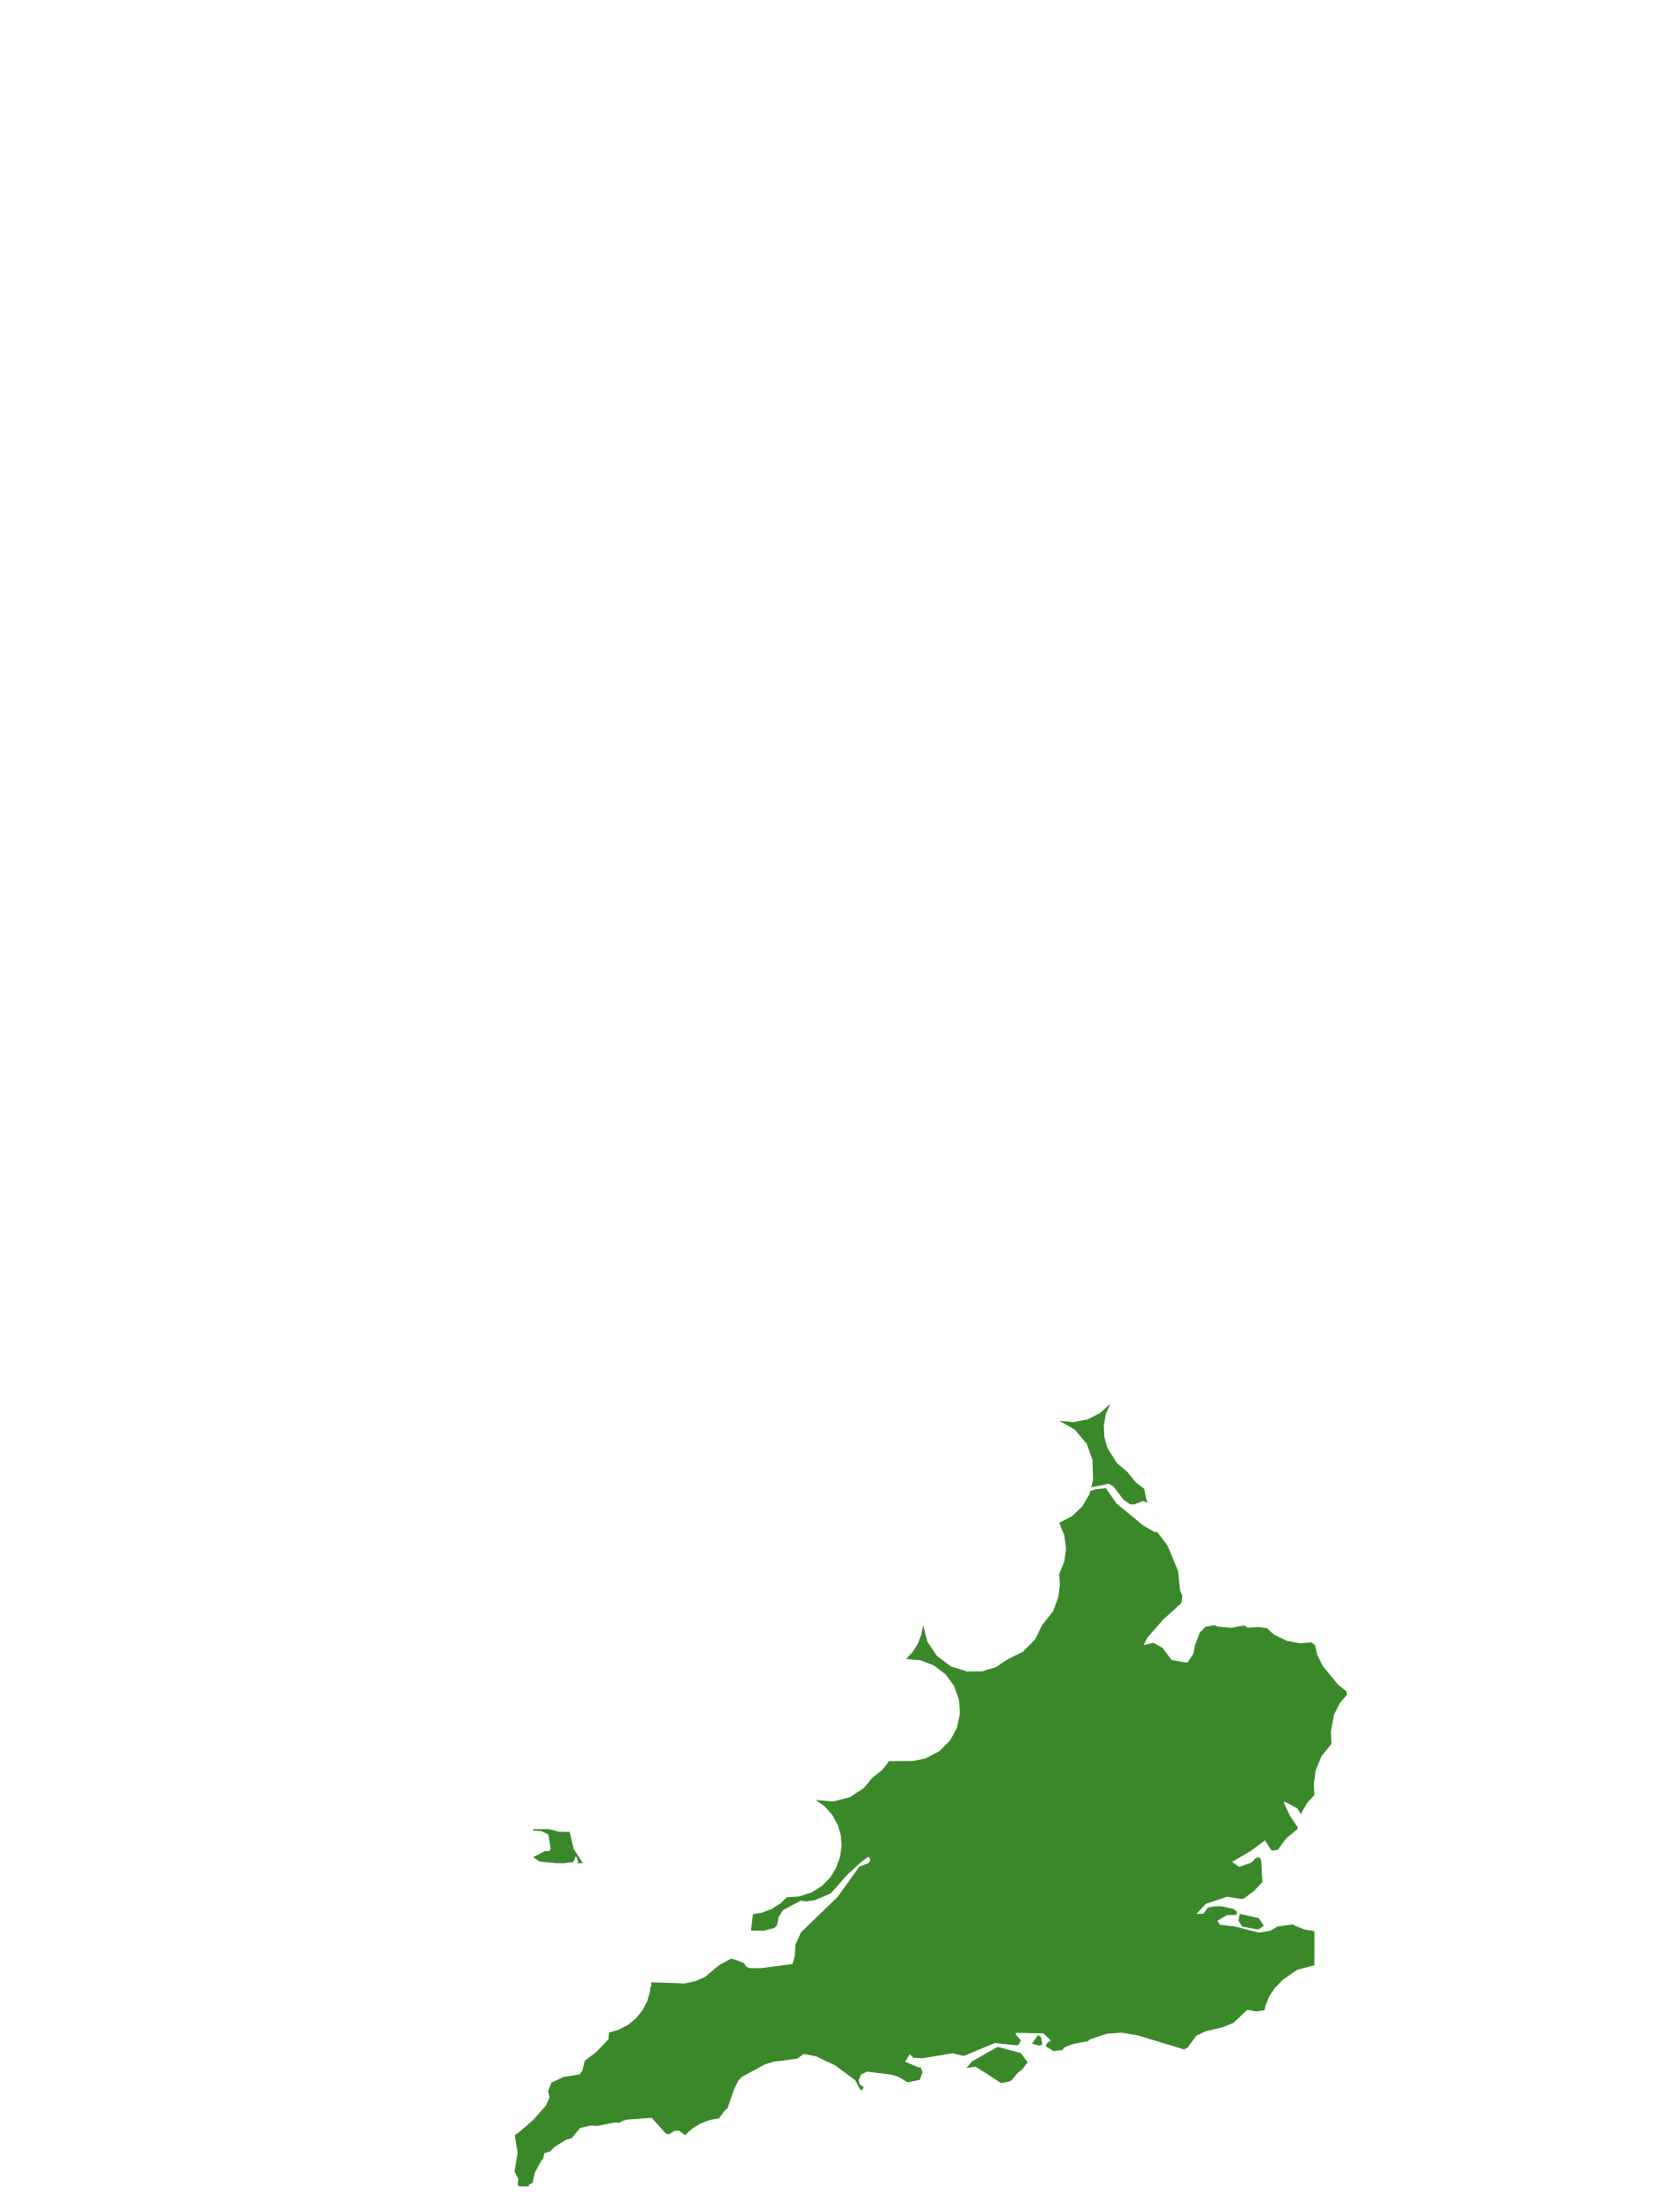
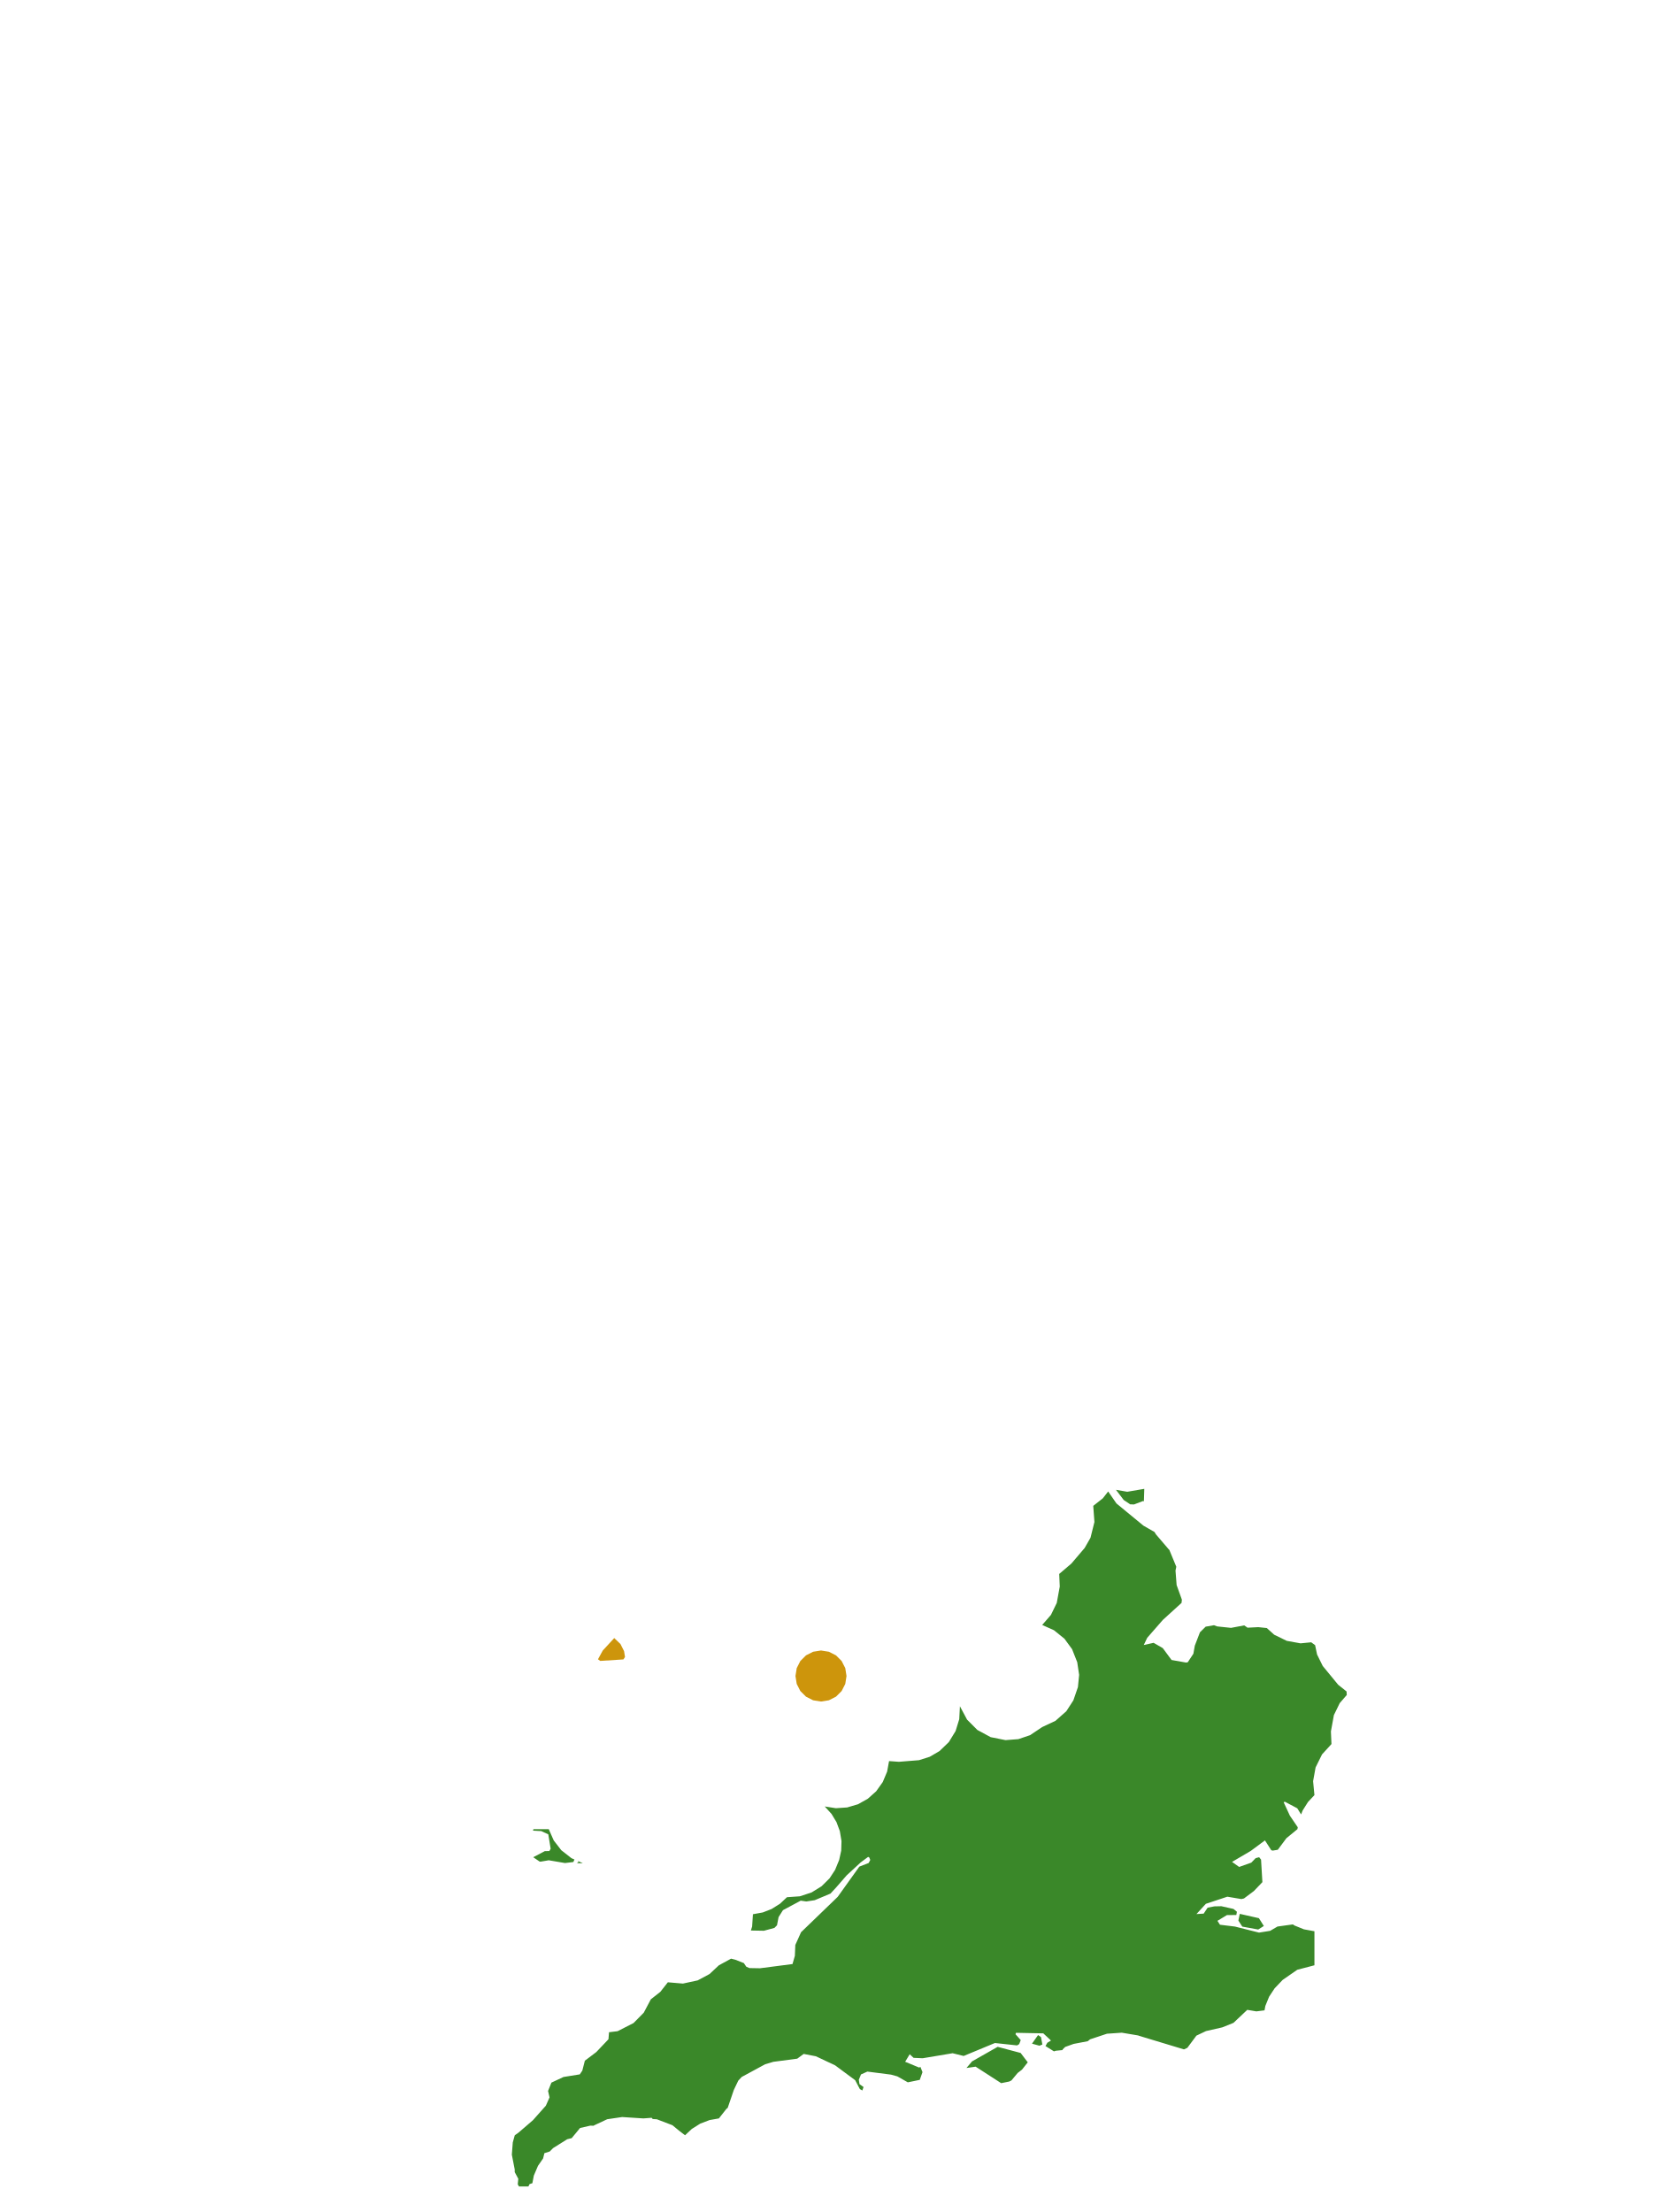
<svg xmlns="http://www.w3.org/2000/svg" width="378pt" height="504pt" viewBox="0 0 378 504" version="1.1">
  <g id="data">
    <rect x="0" y="0" width="378" height="504" style="fill:rgb(100%,100%,100%);fill-opacity:1;stroke:none;" />
    <path style=" stroke:none;fill-rule:nonzero;fill:rgb(100%,100%,100%);fill-opacity:1;" d="M 53.309 504 L 324.691 504 L 324.691 0 L 53.309 0 Z M 53.309 504 " />
-     <path style=" stroke:none;fill-rule:nonzero;fill:rgb(22.745%,53.333%,16.078%);fill-opacity:1;" d="M 241.34 323.723 L 244.512 324.027 L 247.766 323.422 L 250.613 321.992 L 252.969 319.848 L 251.965 322.207 L 251.504 324.734 L 251.625 327.426 L 252.316 329.898 L 254.492 333.367 L 256.848 335.355 L 258.824 337.785 L 260.723 339.23 L 261.133 341.473 L 261.504 342.43 L 260.445 342 L 258.379 342.789 L 257.508 342.754 L 256.035 341.773 L 253.664 338.656 L 252.602 338.082 L 248.625 338.887 L 249.043 337.273 L 248.934 332.672 L 247.594 328.953 L 244.891 325.73 Z M 262.867 344.996 L 262.902 345.055 L 262.805 345.191 Z M 268.398 357.902 L 268.891 362.422 L 269.398 363.594 L 269.211 365.219 L 264.953 369.094 L 261.395 373.164 L 260.602 374.816 L 262.844 374.312 L 264.938 375.52 L 266.938 378.227 L 270.219 378.805 L 270.625 378.746 L 271.91 376.797 L 272.234 374.961 L 273.406 371.914 L 274.707 370.633 L 276.637 370.297 L 277.453 370.605 L 280.488 370.906 L 283.496 370.34 L 284.254 370.867 L 286.703 370.742 L 288.633 370.949 L 290.215 372.395 L 293.184 373.863 L 296.32 374.43 L 298.758 374.195 L 299.645 374.844 L 300.09 376.973 L 301.379 379.582 L 304.898 383.867 L 306.812 385.402 L 306.859 386.199 L 305.258 388.047 L 303.926 390.777 L 303.246 394.504 L 303.371 397.383 L 301.109 400.109 L 299.773 403.387 L 299.344 406.512 L 299.492 409.016 L 298.02 410.586 L 296.805 412.52 L 296.453 413.418 L 295.578 412.012 L 292.742 410.516 L 292.48 410.637 L 293.898 413.703 L 295.695 416.34 L 295.617 416.77 L 293.098 418.84 L 291.145 421.465 L 290.004 421.656 L 289.66 421.574 L 288.215 419.332 L 284.977 421.73 L 280.719 424.23 L 282.34 425.379 L 285.105 424.398 L 286.098 423.375 L 286.895 423.164 L 287.328 423.711 L 287.633 428.844 L 285.688 430.875 L 283.441 432.559 L 282.844 432.699 L 279.645 432.16 L 274.75 433.781 L 272.609 436.117 L 274.254 436.016 L 275.152 434.668 L 276.684 434.363 L 278.285 434.328 L 281.055 434.949 L 281.828 435.59 L 281.691 436.328 L 279.555 436.348 L 277.391 437.656 L 277.969 438.547 L 281.383 438.965 L 286.863 440.34 L 289.395 439.938 L 291.074 438.957 L 294.574 438.473 L 294.961 438.727 L 297.223 439.629 L 299.492 440.031 L 299.492 447.785 L 295.582 448.809 L 292.262 451.109 L 290.422 453.035 L 289.168 454.938 L 288.305 457.051 L 288.117 458.055 L 286.254 458.289 L 284.188 457.938 L 281.043 460.906 L 278.484 461.934 L 274.789 462.777 L 272.598 463.816 L 270.539 466.59 L 269.762 466.949 L 259.48 463.84 L 259.332 463.773 L 255.598 463.148 L 252.215 463.379 L 248.379 464.656 L 247.844 465.086 L 244.629 465.699 L 242.703 466.391 L 242.113 466.965 L 242.086 467.109 L 240.582 467.258 L 240.141 467.398 L 238.211 466.188 L 238.633 465.438 L 239.469 464.934 L 237.715 463.297 L 231.496 463.172 L 231.379 463.496 L 232.574 464.836 L 232.215 465.75 L 231.738 466.043 L 226.691 465.496 L 219.566 468.449 L 217.055 467.824 L 210.223 468.969 L 208.164 468.875 L 207.273 468.059 L 206.238 469.77 L 209.43 471.09 L 209.715 470.938 L 210.188 472.129 L 209.566 473.891 L 206.844 474.453 L 204.453 473.098 L 203.016 472.699 L 197.625 472.008 L 196.176 472.656 L 195.68 473.863 L 195.832 474.871 L 196.758 475.523 L 196.488 476.305 L 195.918 475.996 L 194.852 473.973 L 190.289 470.59 L 185.898 468.52 L 183.121 467.984 L 181.648 469.066 L 176.207 469.781 L 174.34 470.336 L 168.992 473.234 L 168.215 474.07 L 167.203 476.18 L 165.773 480.363 L 165.16 480.871 L 163.801 482.676 L 161.68 483.051 L 159.547 483.867 L 157.617 485.082 L 156.086 486.516 L 154.684 485.438 L 153.613 485.543 L 152.418 486.301 L 151.738 486.164 L 148.469 482.535 L 142.797 482.961 L 141.527 483.375 L 141.238 483.664 L 140.152 483.598 L 136.629 484.27 L 136.383 484.387 L 134.508 484.32 L 132.168 484.859 L 130.242 487.191 L 129.109 487.477 L 126.305 489.195 L 125.363 490.176 L 124.039 490.598 L 123.727 491.871 L 123.406 492.207 L 121.883 494.977 L 121.328 497.422 L 120.66 497.648 L 120.395 498.184 L 118.254 498.184 L 117.969 497.691 L 118.094 496.438 L 117.23 494.828 L 117.941 490.43 L 117.277 486.555 L 117.355 486.469 L 118.145 485.91 L 121.426 483.086 L 124.375 479.77 L 125.211 477.887 L 124.875 476.422 L 125.641 474.52 L 128.387 473.238 L 132.105 472.641 L 132.68 471.785 L 133.258 469.527 L 135.859 467.562 L 138.637 464.641 L 138.762 463.082 L 138.961 463.062 L 141.055 462.43 L 143.098 461.352 L 144.887 459.887 L 146.352 458.098 L 147.43 456.055 L 148.062 453.961 L 148.184 452.762 L 148.43 452.488 L 148.375 451.664 L 155.977 451.922 L 158.477 451.398 L 160.691 450.41 L 163.801 447.785 L 166.574 446.277 L 167.527 446.516 L 169.484 447.285 L 170.039 448.109 L 170.758 448.422 L 173.156 448.465 L 180.57 447.504 L 181.109 445.633 L 181.211 443.156 L 182.52 440.25 L 190.867 432.195 L 195.793 425.312 L 197.93 424.473 L 198.285 423.781 L 198.07 423.238 L 197.812 423.082 L 196.094 424.355 L 192.906 427.301 L 190.57 429.988 L 189.223 431.449 L 185.629 432.957 L 183.715 433.246 L 182.441 433.062 L 178.395 435.23 L 177.398 436.809 L 177.039 438.672 L 176.445 439.273 L 174.059 439.918 L 171.109 439.863 L 171.555 436.152 L 173.676 435.781 L 175.805 434.965 L 177.734 433.75 L 179.309 432.277 L 182.113 432.094 L 184.914 431.191 L 187.293 429.695 L 189.172 427.773 L 190.449 425.707 L 191.41 423.059 L 191.754 420.516 L 191.559 418.09 L 190.859 415.754 L 189.617 413.512 L 187.914 411.598 L 185.832 410.102 L 189.77 410.477 L 193.609 409.508 L 196.809 407.398 L 198.691 405.137 L 201.125 403.16 L 202.57 401.262 L 207.988 401.25 L 210.883 400.656 L 214.059 398.984 L 216.5 396.523 L 218.02 393.699 L 218.723 390.441 L 218.496 387.238 L 217.355 384.113 L 215.473 381.531 L 212.848 379.496 L 209.754 378.289 L 206.445 378 L 207.918 376.43 L 209.133 374.496 L 209.914 372.488 L 210.324 370.246 L 211.297 374.039 L 213.469 377.293 L 216.629 379.672 L 220.414 380.859 L 223.746 380.824 L 226.93 379.844 L 229.707 378 L 233.035 376.375 L 235.836 373.574 L 237.461 370.246 L 239.973 367.082 L 241.141 363.875 L 241.492 360.992 L 241.34 358.617 L 242.477 355.902 L 242.895 352.992 L 242.508 349.82 L 241.34 346.984 L 244.281 345.445 L 246.594 343.242 L 248.215 340.488 L 248.41 339.73 L 249.617 339.344 L 251.977 339.082 L 254.383 342.559 L 260.535 347.621 L 263.043 349.059 L 263.664 349.039 L 266.047 352.215 Z M 232.859 471.562 L 231.871 472.32 L 230.465 474.012 L 229.961 474.27 L 228.117 474.645 L 222.297 470.887 L 220.207 471.188 L 221.477 469.684 L 227.316 466.367 L 232.551 467.762 L 234.172 469.895 Z M 125.031 416.77 L 127.328 417.332 L 129.812 417.406 L 130.691 421.219 L 132.785 424.523 L 131.406 424.523 L 131.793 424.328 L 131.227 422.867 L 130.641 424.258 L 128.496 424.523 L 126.828 424.523 L 122.949 424.152 L 121.496 423.164 L 124.125 421.781 L 125.168 421.754 L 125.465 421.238 L 124.93 417.953 L 123.328 417.211 L 121.445 417.105 L 121.551 416.77 Z M 286.68 439.637 L 283.059 438.977 L 282.164 437.605 L 282.484 436.07 L 286.84 437.055 L 287.961 438.832 Z M 236.836 466.113 L 235.137 465.645 L 236.523 463.684 L 237.195 464.164 L 237.5 465.84 Z M 236.836 466.113 " />
+     <path style=" stroke:none;fill-rule:nonzero;fill:rgb(22.745%,53.333%,16.078%);fill-opacity:1;" d="M 249.094 343.109 L 251.262 341.402 L 252.496 339.832 L 254.383 342.559 L 260.535 347.621 L 263.043 349.059 L 263.055 349.059 L 263.367 349.586 L 266.309 353.031 L 266.422 353.121 L 268.016 356.977 L 267.836 357.852 L 268.09 361.145 L 269.293 364.488 L 269.211 365.219 L 264.953 369.094 L 261.395 373.164 L 260.602 374.816 L 262.844 374.312 L 264.938 375.52 L 266.938 378.227 L 270.219 378.805 L 270.625 378.746 L 271.91 376.797 L 272.234 374.961 L 273.406 371.914 L 274.707 370.633 L 276.609 370.301 L 277.328 370.574 L 280.488 370.906 L 283.496 370.34 L 284.254 370.867 L 286.703 370.742 L 288.641 370.949 L 290.32 372.465 L 293.184 373.863 L 296.32 374.43 L 298.758 374.195 L 299.645 374.844 L 300.09 376.973 L 301.379 379.582 L 304.898 383.867 L 306.812 385.402 L 306.859 386.199 L 305.258 388.047 L 303.926 390.777 L 303.246 394.504 L 303.371 397.383 L 301.223 399.738 L 299.754 402.707 L 299.188 405.844 L 299.492 409.016 L 298.02 410.586 L 296.805 412.52 L 296.453 413.418 L 295.578 412.012 L 292.742 410.516 L 292.48 410.637 L 293.898 413.703 L 295.695 416.34 L 295.617 416.77 L 293.098 418.84 L 291.145 421.465 L 290.004 421.656 L 289.66 421.574 L 288.215 419.332 L 284.977 421.73 L 280.719 424.23 L 282.34 425.379 L 285.105 424.398 L 286.098 423.375 L 286.895 423.164 L 287.328 423.711 L 287.633 428.844 L 285.688 430.875 L 283.441 432.559 L 282.844 432.699 L 279.645 432.16 L 274.75 433.781 L 272.609 436.117 L 274.254 436.016 L 275.152 434.668 L 276.684 434.363 L 278.285 434.328 L 281.055 434.949 L 281.828 435.59 L 281.691 436.328 L 279.555 436.348 L 277.391 437.656 L 277.969 438.547 L 281.383 438.965 L 286.863 440.34 L 289.395 439.938 L 291.074 438.957 L 294.578 438.473 L 294.961 438.727 L 297.098 439.594 L 299.492 440.031 L 299.492 447.785 L 295.582 448.809 L 292.262 451.109 L 290.422 453.035 L 289.168 454.938 L 288.305 457.051 L 288.117 458.055 L 286.254 458.289 L 284.188 457.938 L 281.043 460.906 L 278.484 461.934 L 274.789 462.777 L 272.598 463.816 L 270.539 466.59 L 269.762 466.949 L 259.48 463.84 L 259.332 463.773 L 255.598 463.148 L 252.215 463.379 L 248.379 464.656 L 247.84 465.086 L 244.629 465.699 L 242.703 466.391 L 242.113 466.965 L 242.086 467.109 L 240.582 467.258 L 240.141 467.398 L 238.211 466.188 L 238.633 465.438 L 239.469 464.934 L 237.715 463.297 L 231.496 463.172 L 231.379 463.496 L 232.574 464.836 L 232.215 465.75 L 231.738 466.043 L 226.691 465.496 L 219.566 468.449 L 217.055 467.824 L 210.223 468.969 L 208.164 468.875 L 207.273 468.059 L 206.238 469.77 L 209.43 471.09 L 209.715 470.938 L 210.188 472.129 L 209.566 473.891 L 206.844 474.453 L 204.453 473.098 L 203.016 472.699 L 197.625 472.008 L 196.176 472.656 L 195.68 473.863 L 195.832 474.871 L 196.758 475.523 L 196.488 476.305 L 195.918 475.996 L 194.852 473.973 L 190.289 470.59 L 185.898 468.52 L 183.121 467.984 L 181.648 469.066 L 176.207 469.781 L 174.34 470.336 L 168.992 473.234 L 168.215 474.07 L 167.203 476.18 L 165.805 480.273 L 165.508 480.508 L 163.801 482.676 L 161.68 483.051 L 159.547 483.867 L 157.617 485.082 L 156.086 486.516 L 154.766 485.504 L 153.215 484.23 L 149.672 482.875 L 148.719 482.812 L 148.469 482.535 L 146.598 482.676 L 141.754 482.363 L 138.352 482.863 L 135.352 484.266 L 135.258 484.348 L 134.508 484.32 L 132.168 484.859 L 130.258 487.172 L 129.227 487.426 L 126.016 489.445 L 125.266 490.207 L 124.039 490.598 L 123.742 491.801 L 122.578 493.484 L 121.633 495.699 L 121.301 497.434 L 120.66 497.648 L 120.395 498.184 L 118.254 498.184 L 117.969 497.691 L 118.094 496.438 L 117.277 494.914 L 117.277 494.309 L 116.621 490.941 L 116.836 488.152 L 117.277 486.555 L 117.352 486.473 L 118.145 485.91 L 121.426 483.086 L 124.375 479.77 L 125.211 477.887 L 124.875 476.422 L 125.641 474.52 L 128.387 473.238 L 132.105 472.641 L 132.68 471.785 L 133.258 469.527 L 135.859 467.562 L 138.637 464.641 L 138.766 463.039 L 140.711 462.805 L 144.348 460.949 L 146.68 458.586 L 148.293 455.539 L 150.461 453.832 L 152.168 451.66 L 155.598 451.953 L 158.957 451.23 L 161.656 449.785 L 163.801 447.785 L 166.574 446.277 L 167.527 446.516 L 169.484 447.285 L 170.039 448.109 L 170.758 448.422 L 173.156 448.465 L 180.57 447.504 L 181.109 445.633 L 181.211 443.156 L 182.52 440.25 L 190.867 432.195 L 195.793 425.312 L 197.93 424.473 L 198.285 423.781 L 198.07 423.238 L 197.812 423.082 L 196.094 424.355 L 192.906 427.301 L 190.57 429.988 L 189.223 431.449 L 185.629 432.957 L 183.715 433.246 L 182.441 433.062 L 178.395 435.23 L 177.398 436.809 L 177.039 438.672 L 176.445 439.273 L 174.059 439.918 L 171.086 439.863 L 171.371 438.961 L 171.555 436.152 L 173.797 435.746 L 175.805 434.965 L 177.734 433.75 L 179.309 432.277 L 182.242 432.07 L 184.914 431.191 L 187.195 429.777 L 189.012 427.977 L 190.273 426.051 L 191.199 423.797 L 191.668 421.668 L 191.734 419.488 L 191.355 417.215 L 190.594 415.172 L 189.465 413.305 L 187.914 411.598 L 190.453 411.996 L 193.02 411.824 L 195.484 411.098 L 197.727 409.844 L 199.645 408.129 L 201.133 406.035 L 202.129 403.664 L 202.57 401.262 L 204.82 401.422 L 209.391 401.055 L 211.84 400.277 L 214.059 398.98 L 216.188 396.934 L 217.73 394.414 L 218.562 391.715 L 218.715 388.766 L 220.34 391.809 L 222.684 394.164 L 225.719 395.805 L 229.102 396.484 L 232.035 396.258 L 234.699 395.355 L 237.461 393.508 L 240.473 392.098 L 242.961 389.895 L 244.562 387.426 L 245.602 384.406 L 245.879 381.621 L 245.445 378.73 L 244.27 375.758 L 242.535 373.383 L 240.148 371.449 L 237.461 370.246 L 239.453 367.953 L 240.781 365.223 L 241.465 361.496 L 241.34 358.617 L 244.105 356.262 L 247.141 352.695 L 248.469 350.371 L 249.363 346.789 Z M 254.273 339.453 L 256.848 339.895 L 260.723 339.23 L 260.633 342.074 L 260.445 342 L 258.379 342.789 L 257.508 342.754 L 256.035 341.773 Z M 232.859 471.562 L 231.871 472.32 L 230.465 474.012 L 229.961 474.27 L 228.117 474.645 L 222.297 470.887 L 220.207 471.188 L 221.477 469.684 L 227.316 466.367 L 232.551 467.762 L 234.172 469.895 Z M 121.551 416.77 L 125.031 416.77 L 126.168 419.344 L 127.891 421.57 L 130.207 423.387 L 130.883 423.684 L 130.641 424.258 L 128.738 424.492 L 125.031 423.859 L 123.18 424.176 L 122.949 424.152 L 121.496 423.164 L 124.125 421.781 L 125.168 421.754 L 125.465 421.238 L 124.93 417.953 L 123.328 417.211 L 121.445 417.105 Z M 131.68 424.035 L 132.785 424.523 L 131.406 424.523 L 131.793 424.328 Z M 286.68 439.637 L 283.059 438.977 L 282.164 437.605 L 282.484 436.07 L 286.84 437.055 L 287.961 438.832 Z M 236.836 466.113 L 235.137 465.645 L 236.523 463.684 L 237.195 464.164 L 237.5 465.84 Z M 236.836 466.113 " />
+     <path style=" stroke:none;fill-rule:nonzero;fill:rgb(80.392%,58.431%,4.706%);fill-opacity:1;" d="M 192.875 381.875 L 192.594 383.676 L 191.766 385.297 L 190.48 386.582 L 188.859 387.406 L 187.062 387.691 L 185.266 387.406 L 183.645 386.582 L 182.355 385.297 L 181.531 383.676 L 181.246 381.875 L 181.531 380.078 L 182.355 378.457 L 183.645 377.172 L 185.266 376.348 L 187.062 376.062 L 188.859 376.348 L 190.48 377.172 L 191.766 378.457 L 192.594 380.078 Z M 192.875 381.875 " />
+     <path style=" stroke:none;fill-rule:nonzero;fill:rgb(80.392%,58.431%,4.706%);fill-opacity:1;" d="M 139.953 373.23 L 141.367 374.582 L 142.191 376.203 L 142.406 377.543 L 142.039 378.098 L 136.758 378.434 L 136.246 378.062 L 137.34 376.066 Z M 139.953 373.23 " />
  </g>
</svg>
